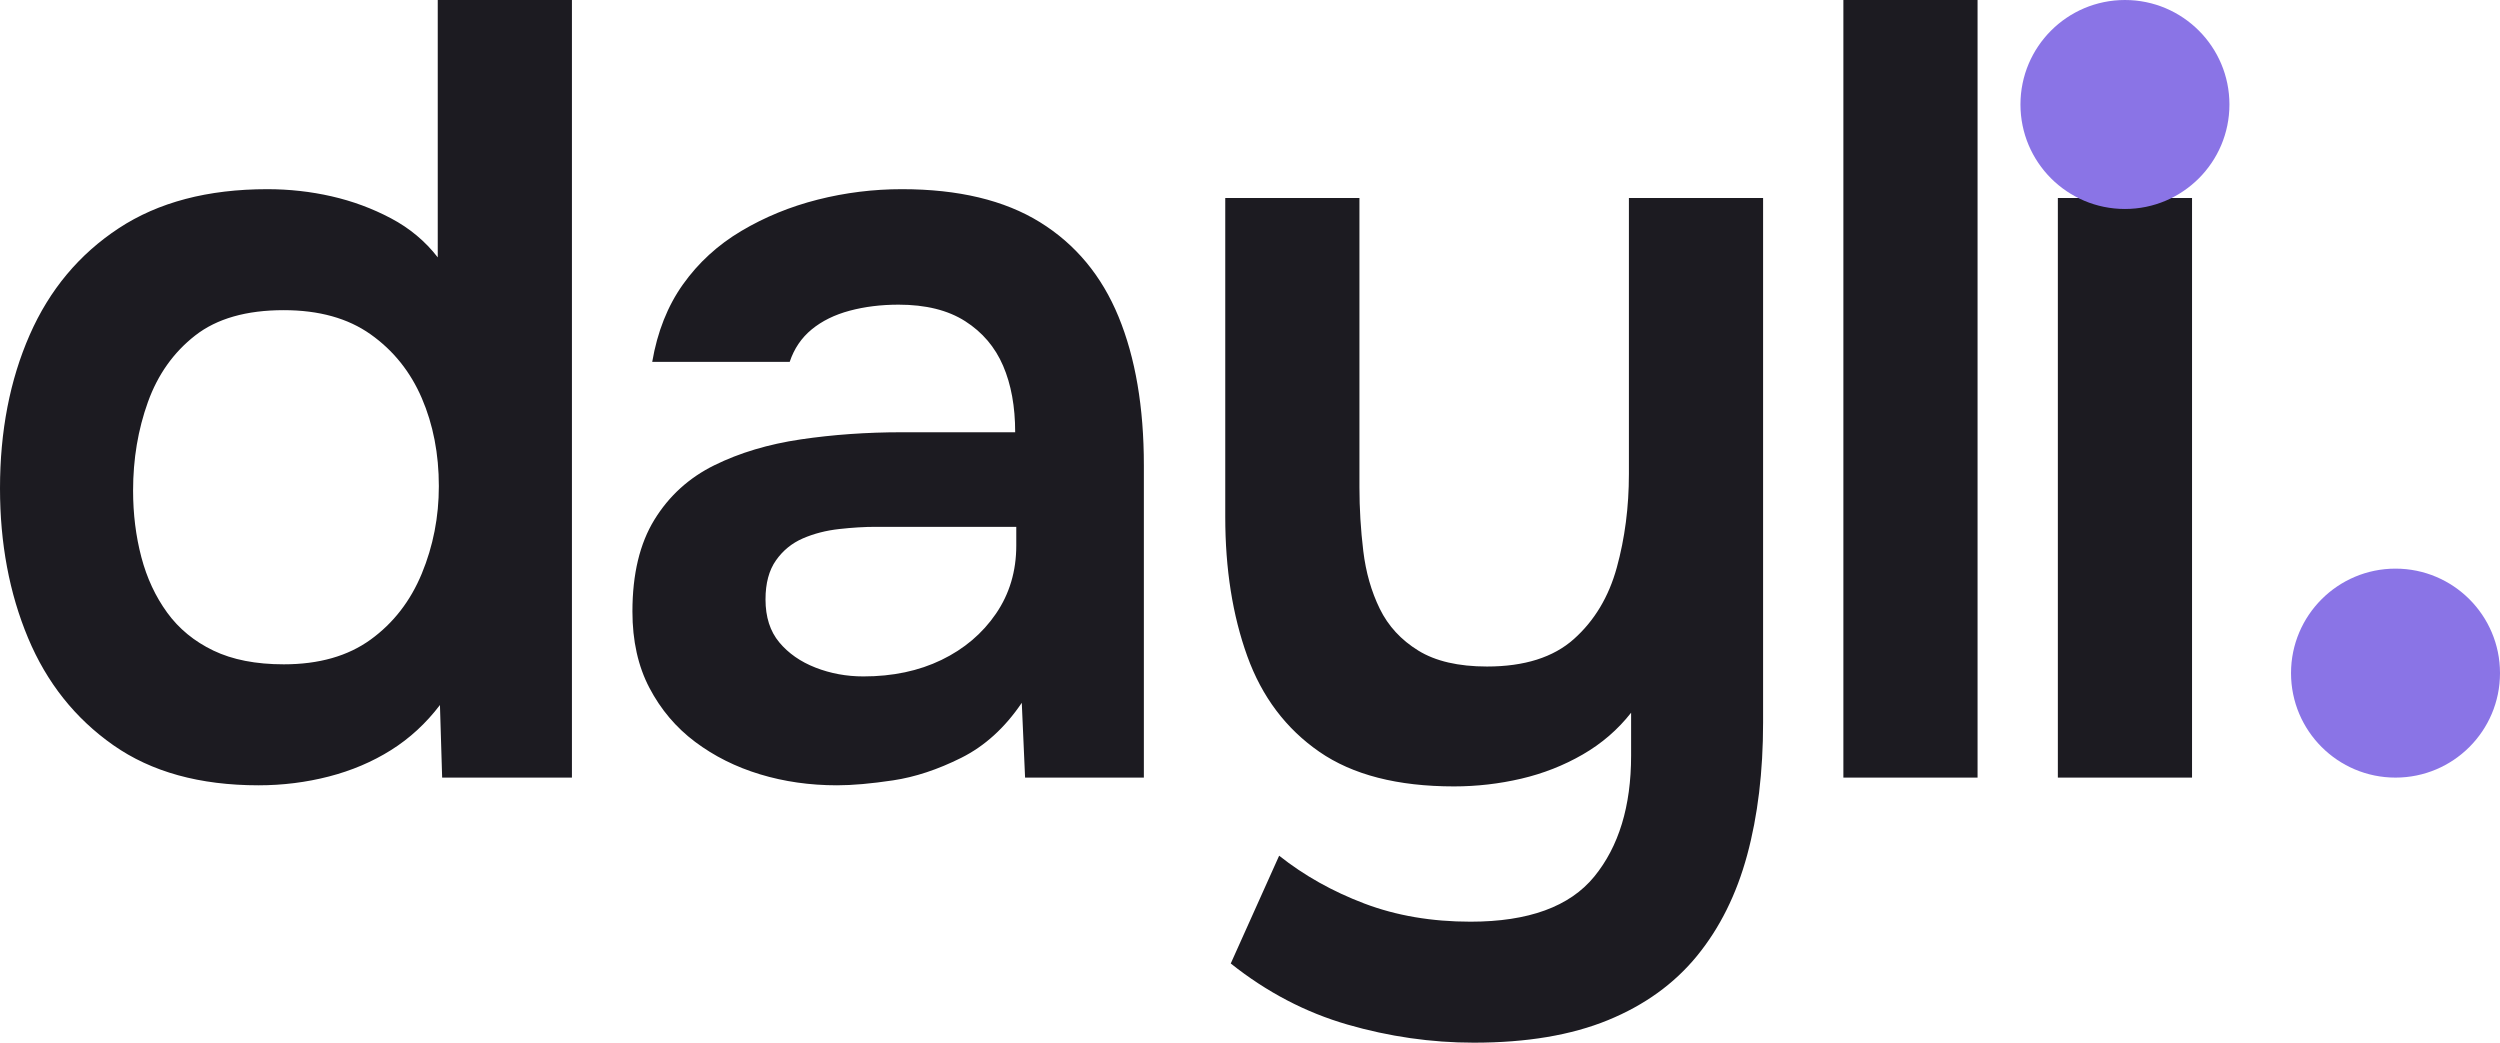
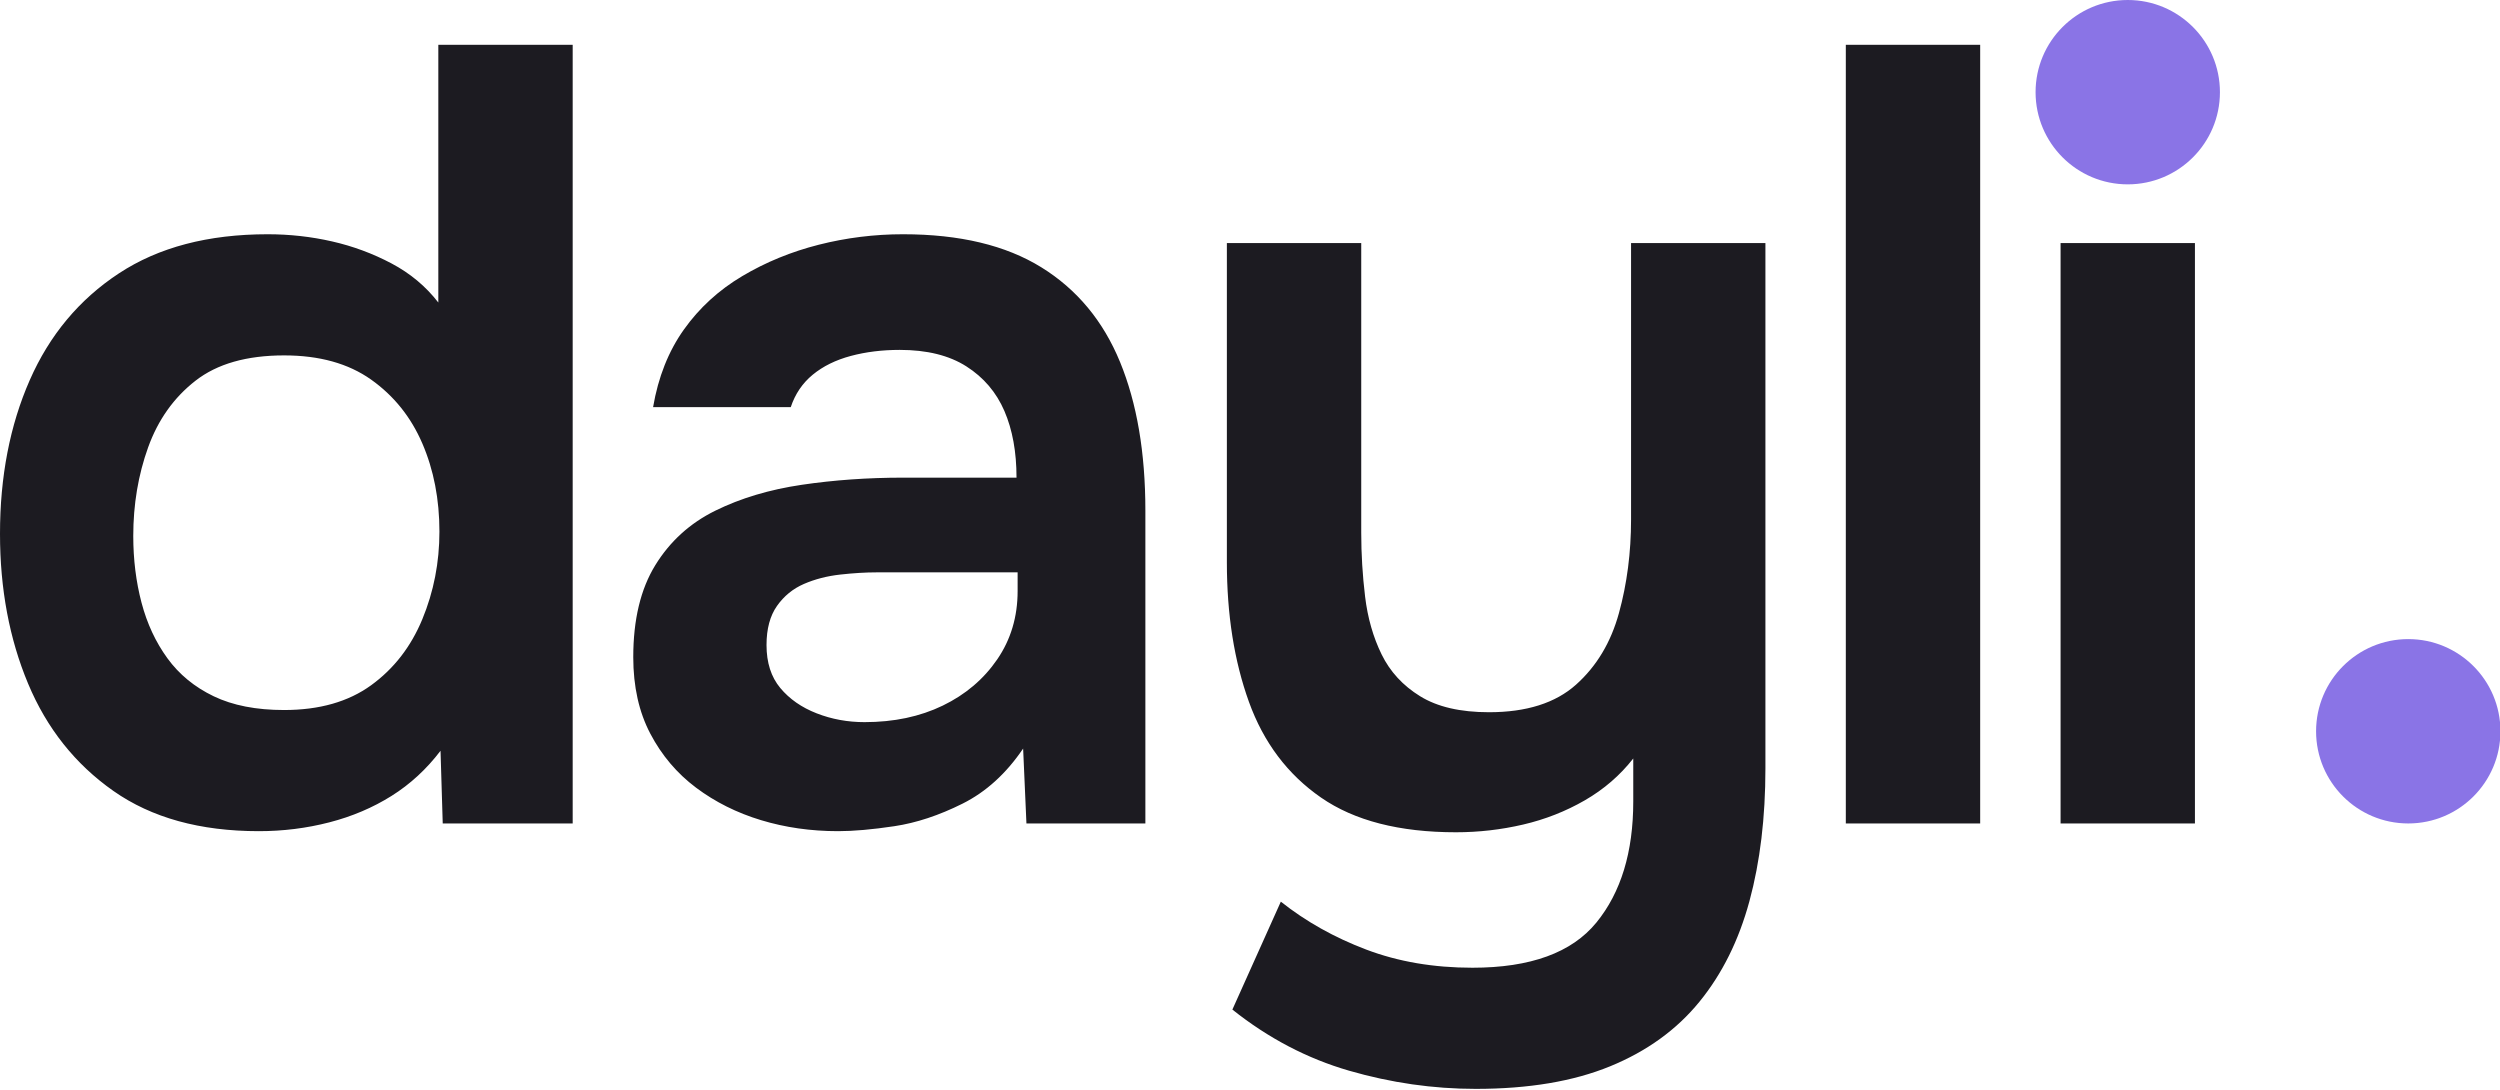
- <svg xmlns="http://www.w3.org/2000/svg" viewBox="0 0 2273 948" width="2273" height="948">
-   <g transform="translate(0.00 0.00) scale(1) translate(-39.00 707.00)">
+ <svg xmlns="http://www.w3.org/2000/svg" viewBox="0 0 2270 989" width="2270" height="989">
+   <g transform="translate(0.00 0.00) scale(1) translate(-39.00 747.70)">
    <path d="M274.0 7Q194.0 7 142.0 -29.5Q90.0 -66 64.5 -127.0Q39.0 -188 39.0 -263Q39.0 -341 66.0 -402.5Q93.0 -464 147.0 -499.5Q201.0 -535 282.0 -535Q312.0 -535 340.5 -528.5Q369.0 -522 394.5 -508.5Q420.0 -495 437.0 -473V-707H559.0V0H441.0L439.0 -66Q420.0 -41 394.5 -25.0Q369.0 -9 338.0 -1.0Q307.0 7 274.0 7ZM297.0 -103Q345.0 -103 376.0 -125.5Q407.0 -148 422.5 -185.5Q438.0 -223 438.0 -265Q438.0 -309 422.5 -345.0Q407.0 -381 376.0 -403.0Q345.0 -425 297.0 -425Q246.0 -425 216.5 -402.0Q187.0 -379 173.5 -341.5Q160.0 -304 160.0 -261Q160.0 -229 167.5 -200.5Q175.0 -172 191.0 -150.0Q207.0 -128 233.0 -115.5Q259.0 -103 297.0 -103Z M800.0 7Q763.0 7 730.0 -3.0Q697.0 -13 671.0 -32.5Q645.0 -52 629.5 -81.5Q614.0 -111 614.0 -151Q614.0 -202 634.0 -234.5Q654.0 -267 688.5 -284.0Q723.0 -301 767.0 -307.5Q811.0 -314 859.0 -314H962.0Q962.0 -349 951.0 -374.5Q940.0 -400 916.5 -415.0Q893.0 -430 856.0 -430Q832.0 -430 811.5 -424.5Q791.0 -419 777.0 -407.5Q763.0 -396 757.0 -378H632.0Q639.0 -419 660.0 -448.5Q681.0 -478 713.0 -497.0Q745.0 -516 782.5 -525.5Q820.0 -535 859.0 -535Q936.0 -535 984.5 -505.0Q1033.0 -475 1056.0 -419.0Q1079.0 -363 1079.0 -284V0H971.0L968.0 -68Q945.0 -34 913.0 -18.0Q881.0 -2 851.0 2.5Q821.0 7 800.0 7ZM824.0 -92Q864.0 -92 895.0 -107.0Q926.0 -122 944.5 -149.0Q963.0 -176 963.0 -211V-228H835.0Q820.0 -228 802.0 -226.0Q784.0 -224 769.0 -217.5Q754.0 -211 744.5 -197.5Q735.0 -184 735.0 -162Q735.0 -138 747.5 -123.0Q760.0 -108 780.5 -100.0Q801.0 -92 824.0 -92Z M1379.0 241Q1321.0 241 1264.0 224.5Q1207.0 208 1158.0 169L1202.0 71Q1236.0 98 1279.5 114.5Q1323.0 131 1376.0 131Q1455.0 131 1488.5 90.0Q1522.0 49 1522.0 -20V-59Q1504.0 -36 1478.0 -21.0Q1452.0 -6 1422.0 1.0Q1392.0 8 1361.0 8Q1284.0 8 1238.5 -23.5Q1193.0 -55 1173.0 -110.5Q1153.0 -166 1153.0 -237V-527H1275.0V-264Q1275.0 -235 1278.5 -206.0Q1282.0 -177 1293.5 -153.5Q1305.0 -130 1328.5 -115.5Q1352.0 -101 1391.0 -101Q1442.0 -101 1470.0 -126.0Q1498.0 -151 1509.0 -191.0Q1520.0 -231 1520.0 -276V-527H1642.0V-50Q1642.0 17 1627.5 70.5Q1613.0 124 1582.0 162.0Q1551.0 200 1501.0 220.5Q1451.0 241 1379.0 241Z M1715.0 0V-707H1837.0V0Z M1910.0 0V-527H2032.0V0Z" fill="#1C1B21" />
-     <circle cx="1971.0" cy="-612.0" r="95.0" fill="#8A74E6" />
-     <circle cx="2217.0" cy="-95.0" r="95.0" fill="#8A74E6" />
+     <circle cx="1971.0" cy="-664.0" r="83.7" fill="#8A74E6" />
+     <circle cx="2225.7" cy="-83.7" r="83.7" fill="#8A74E6" />
  </g>
</svg>
